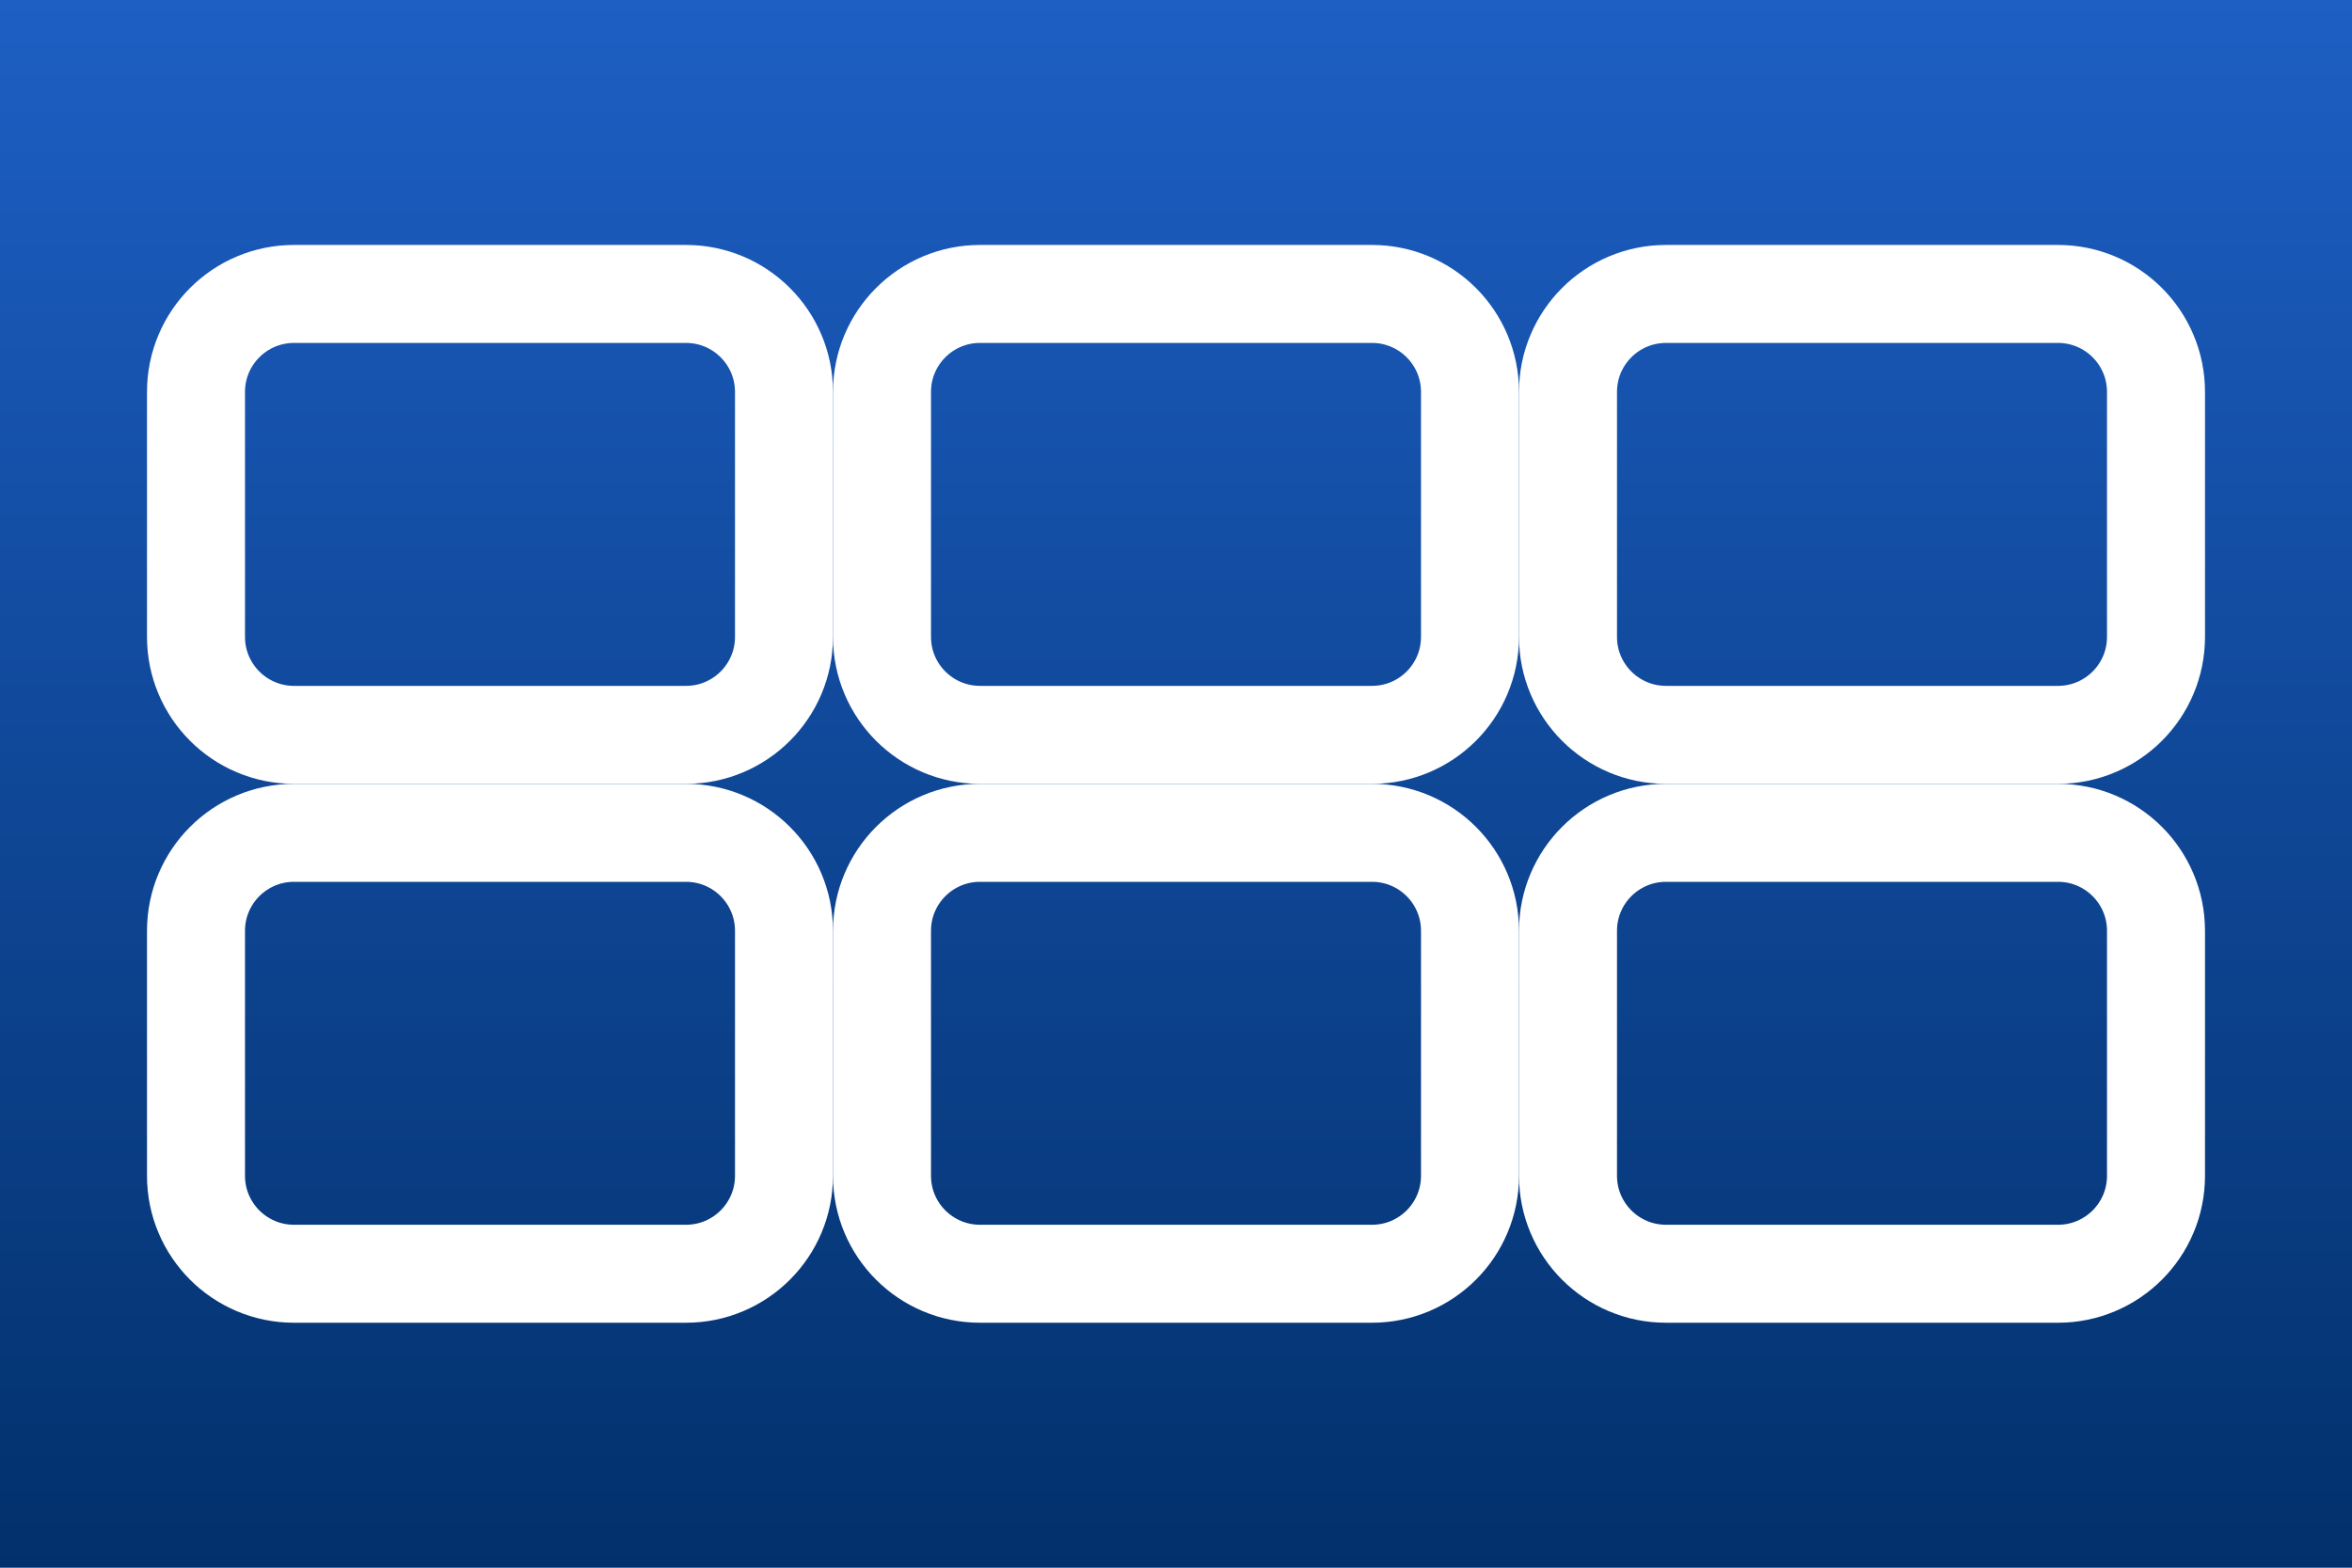
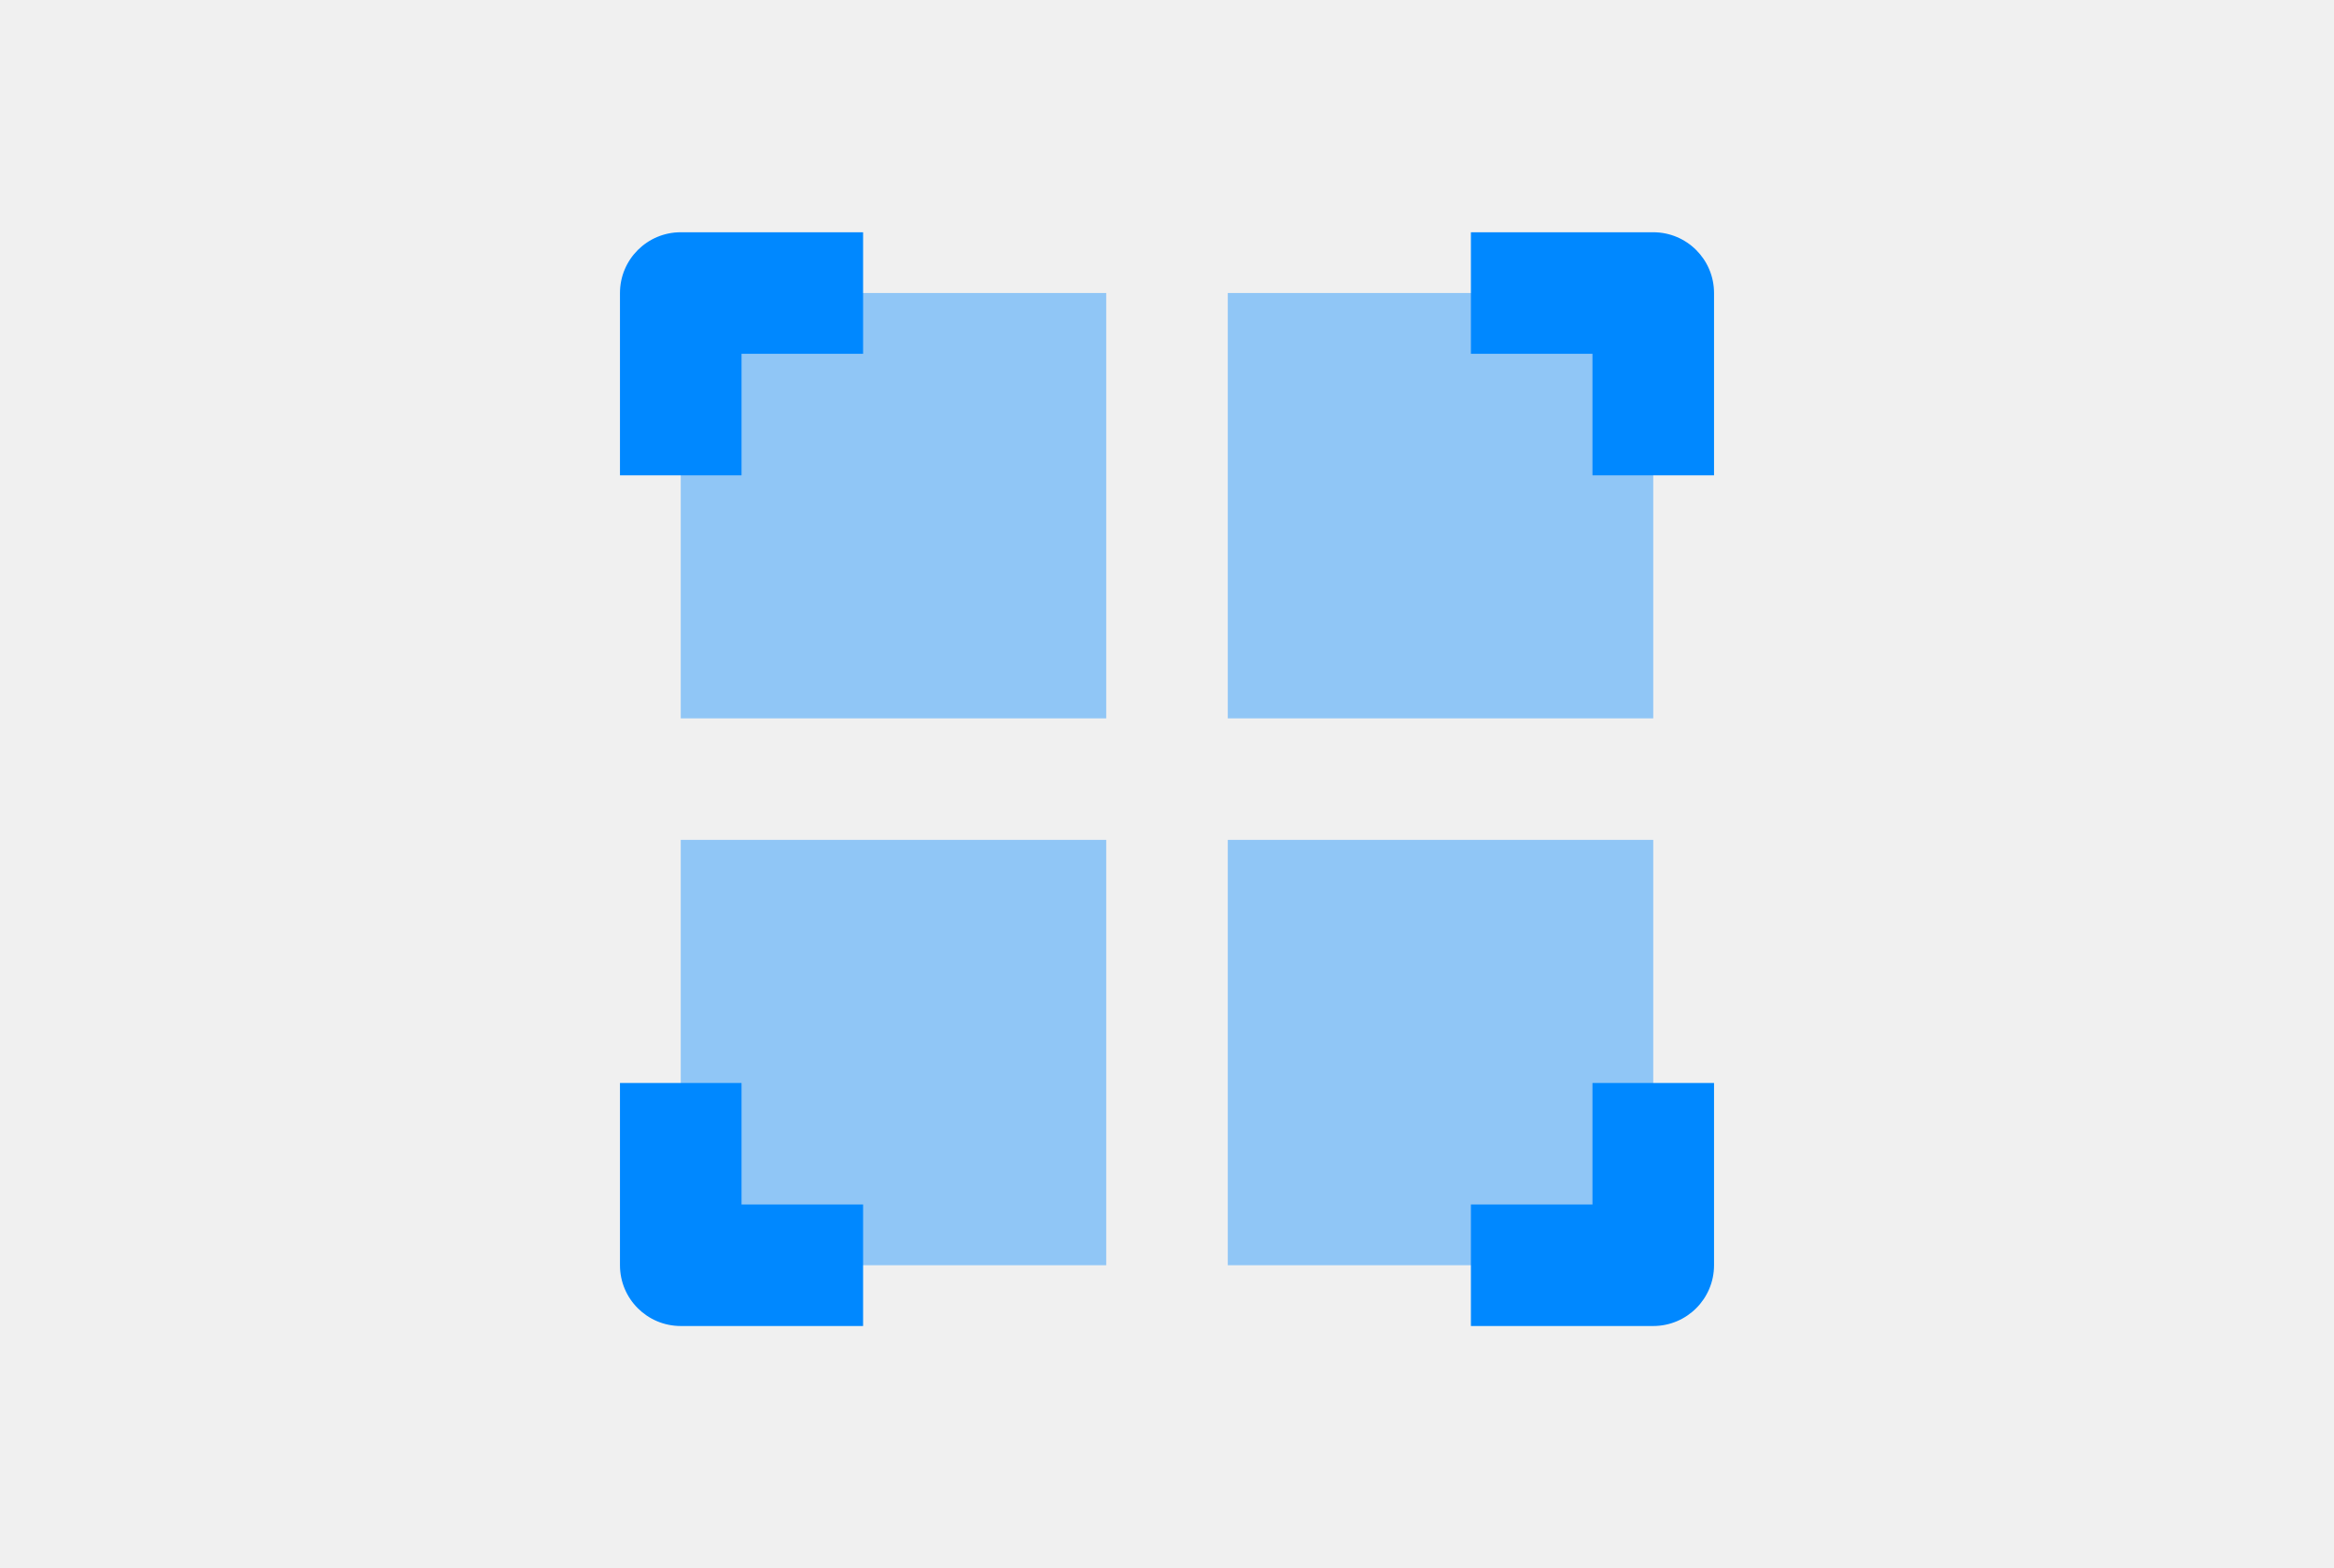
- <svg xmlns="http://www.w3.org/2000/svg" viewBox="0 0 96 64">
-   <defs>
-     <linearGradient id="blue" x2="0" y2="1">
-       <stop stop-color="#1d5fc4" />
-       <stop offset="1" stop-color="#02306b" />
-     </linearGradient>
-   </defs>
-   <rect width="96" height="64" fill="url(#blue)" />
-   <g fill="none" stroke="white" stroke-width="4" stroke-linecap="round" stroke-linejoin="round">
-     <rect x="8" y="12" width="24" height="18" rx="4" />
-     <rect x="36" y="12" width="24" height="18" rx="4" />
-     <rect x="64" y="12" width="24" height="18" rx="4" />
-     <rect x="8" y="34" width="24" height="18" rx="4" />
-     <rect x="36" y="34" width="24" height="18" rx="4" />
-     <rect x="64" y="34" width="24" height="18" rx="4" />
+ <svg xmlns="http://www.w3.org/2000/svg" width="100%" height="100%" viewBox="0 0 192 129" version="1.1" xml:space="preserve" style="fill-rule:evenodd;clip-rule:evenodd;stroke-linejoin:round;stroke-miterlimit:2;">
+   <g transform="matrix(1,0,0,1,0,-169)">
+     <g id="tile-dark" transform="matrix(0.1875,0,0,0.125,0,169.1112)">
+       <rect x="0" y="0" width="1024" height="1024" style="fill:none;" />
+       <g>
+         <g transform="matrix(2.222222,0,0,5,298.6667,192)">
+           <path d="M0,56L0,8C-0,5.878 1.264,3.843 3.515,2.343C5.765,0.843 8.817,-0 12,0L84,0L84,56L0,56ZM108,0L180,0C183.183,-0 186.235,0.843 188.485,2.343C190.736,3.843 192,5.878 192,8L192,56L108,56L108,0ZM192,72L192,120C192,122.122 190.736,124.157 188.485,125.657C186.235,127.157 183.183,128 180,128L108,128L108,72L192,72ZM84,128L12,128C8.817,128 5.765,127.157 3.515,125.657C1.264,124.157 -0,122.122 0,120L0,72L84,72L84,128Z" style="fill:rgb(0,136,255);fill-opacity:0.4;" />
+         </g>
+         <g transform="matrix(5.333333,0,0,8,64,0)">
+           <path d="M109,29L109,19L124,19C126.761,19 129,21.239 129,24L129,39L119,39L119,29L109,29ZM119,89L129,89L129,104C129,106.761 126.761,109 124,109L109,109L109,99L119,99L119,89ZM59,99L59,109L44,109C41.239,109 39,106.761 39,104L39,89L49,89L49,99L59,99ZM49,39L39,39L39,24C39,21.239 41.239,19 44,19L59,19L59,29L49,29L49,39Z" style="fill:rgb(0,136,255);" />
+         </g>
+       </g>
+     </g>
  </g>
</svg>
